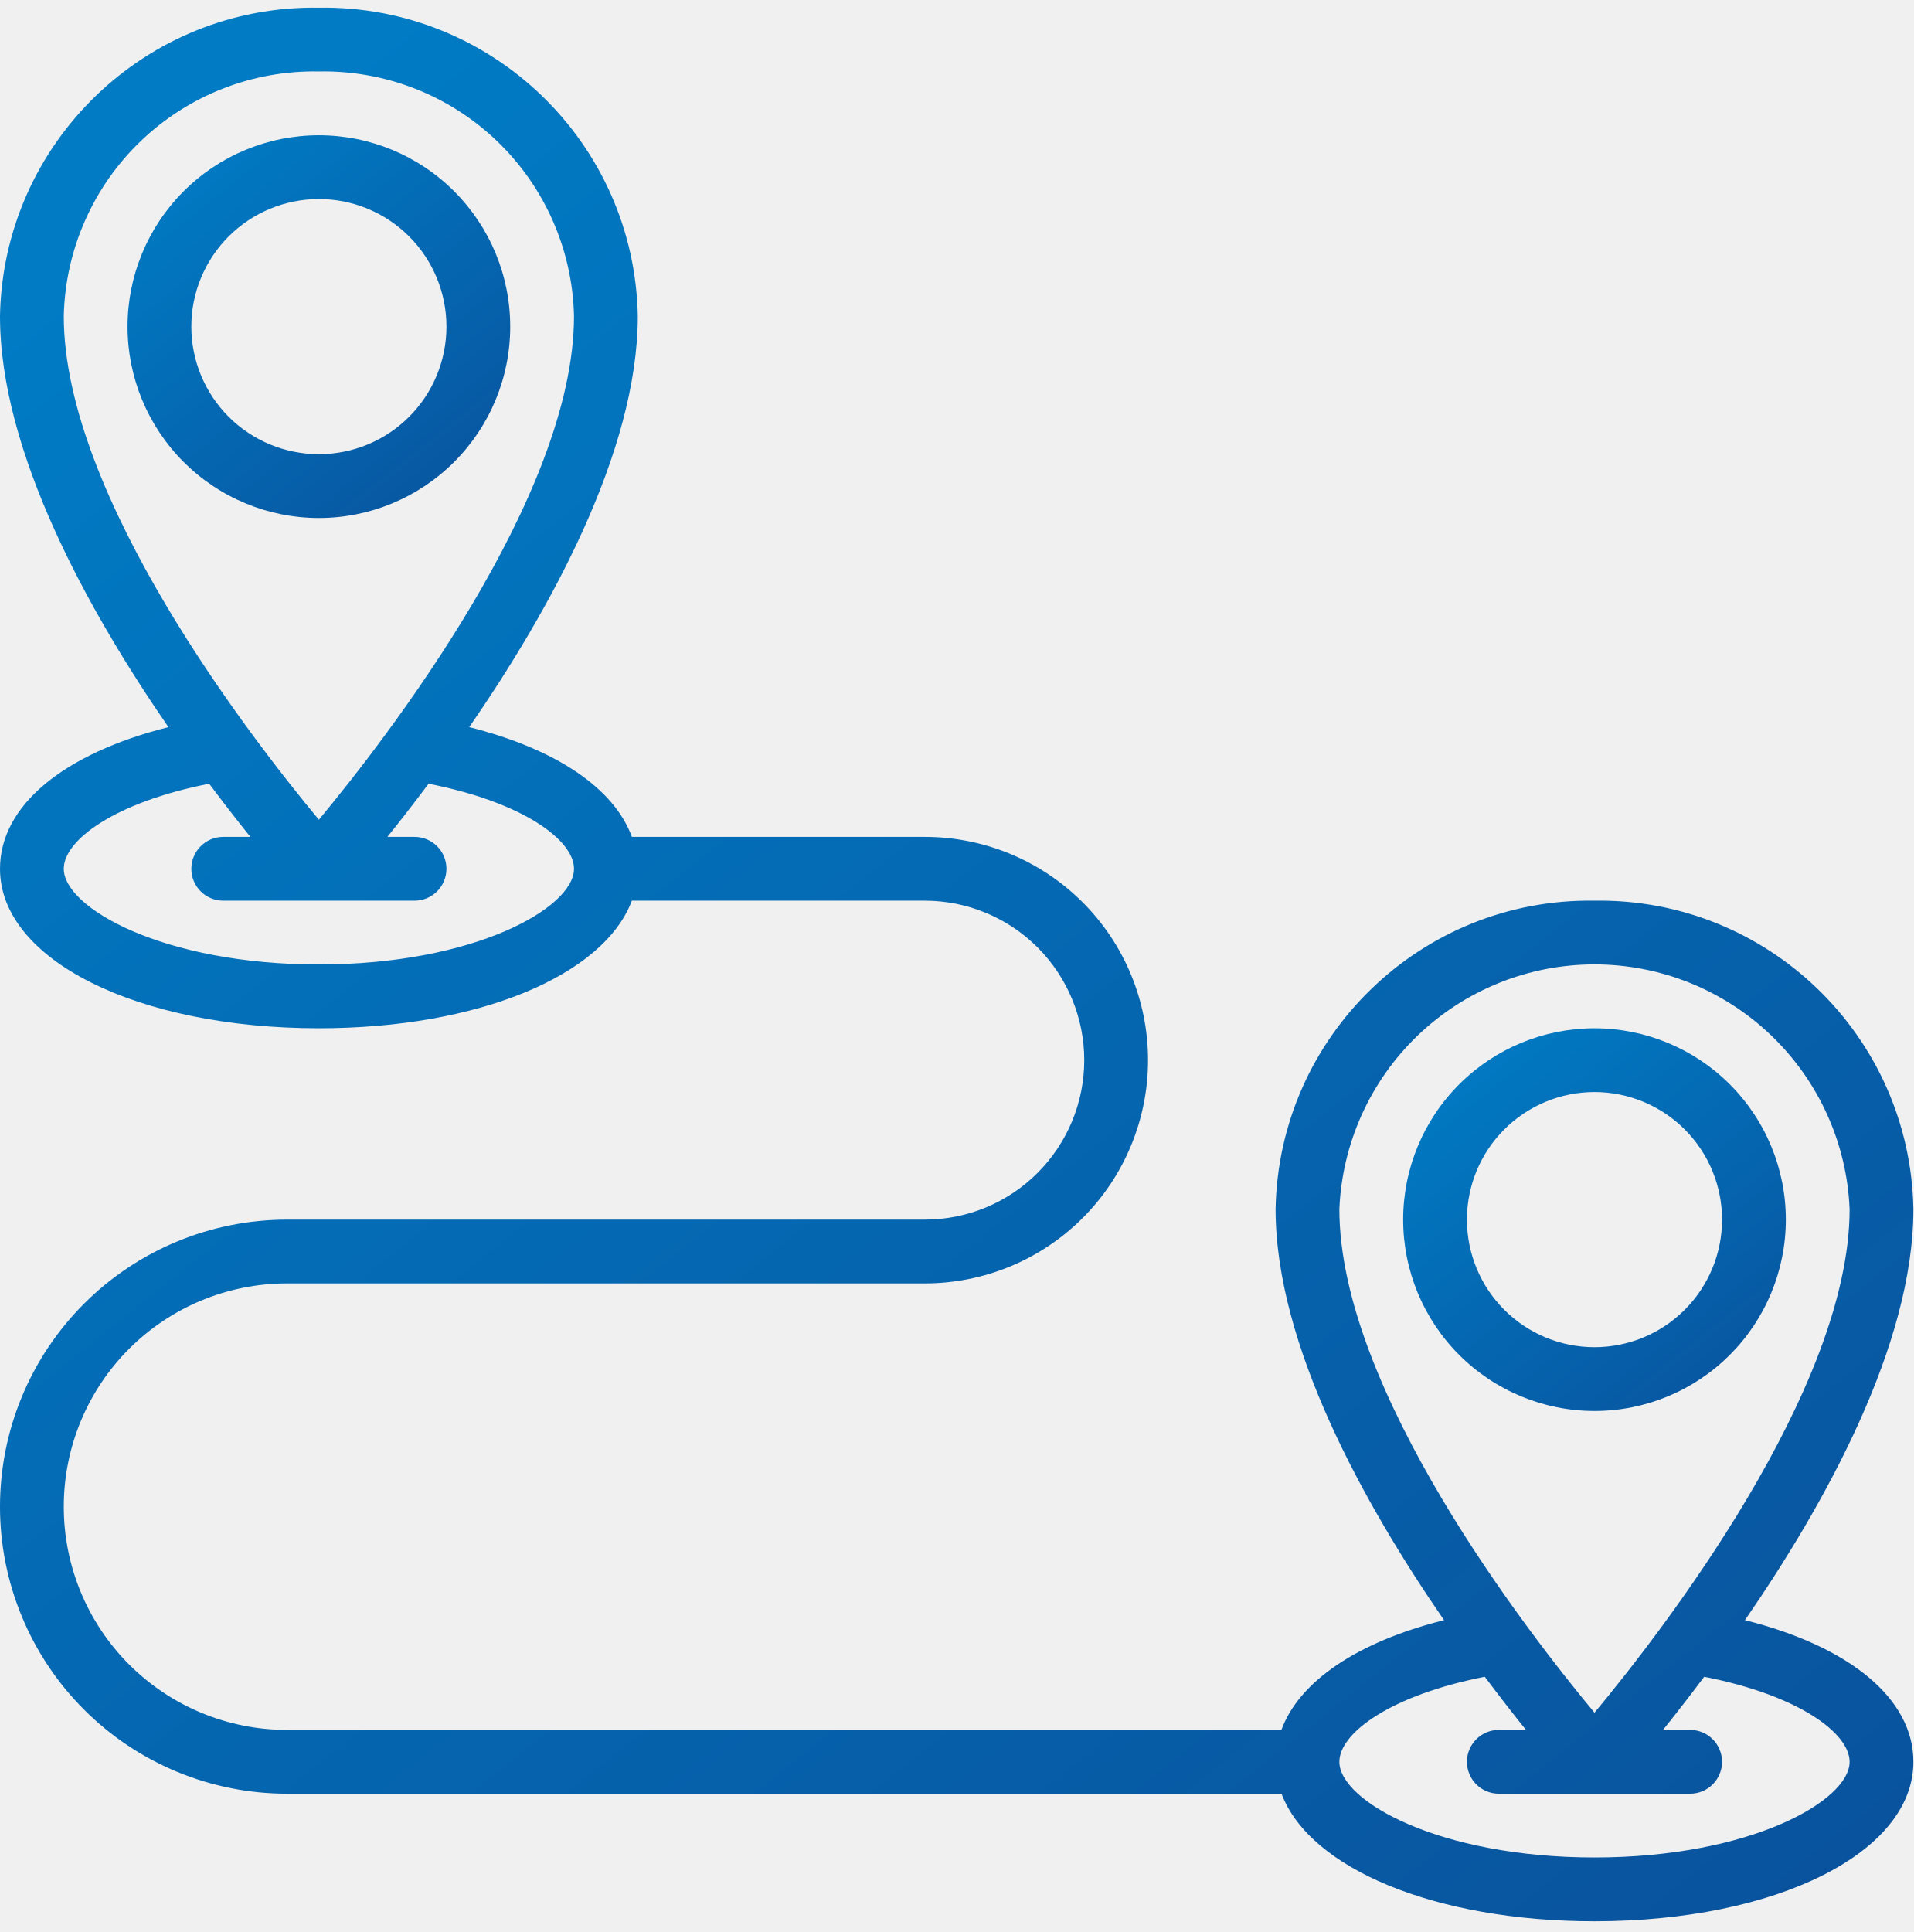
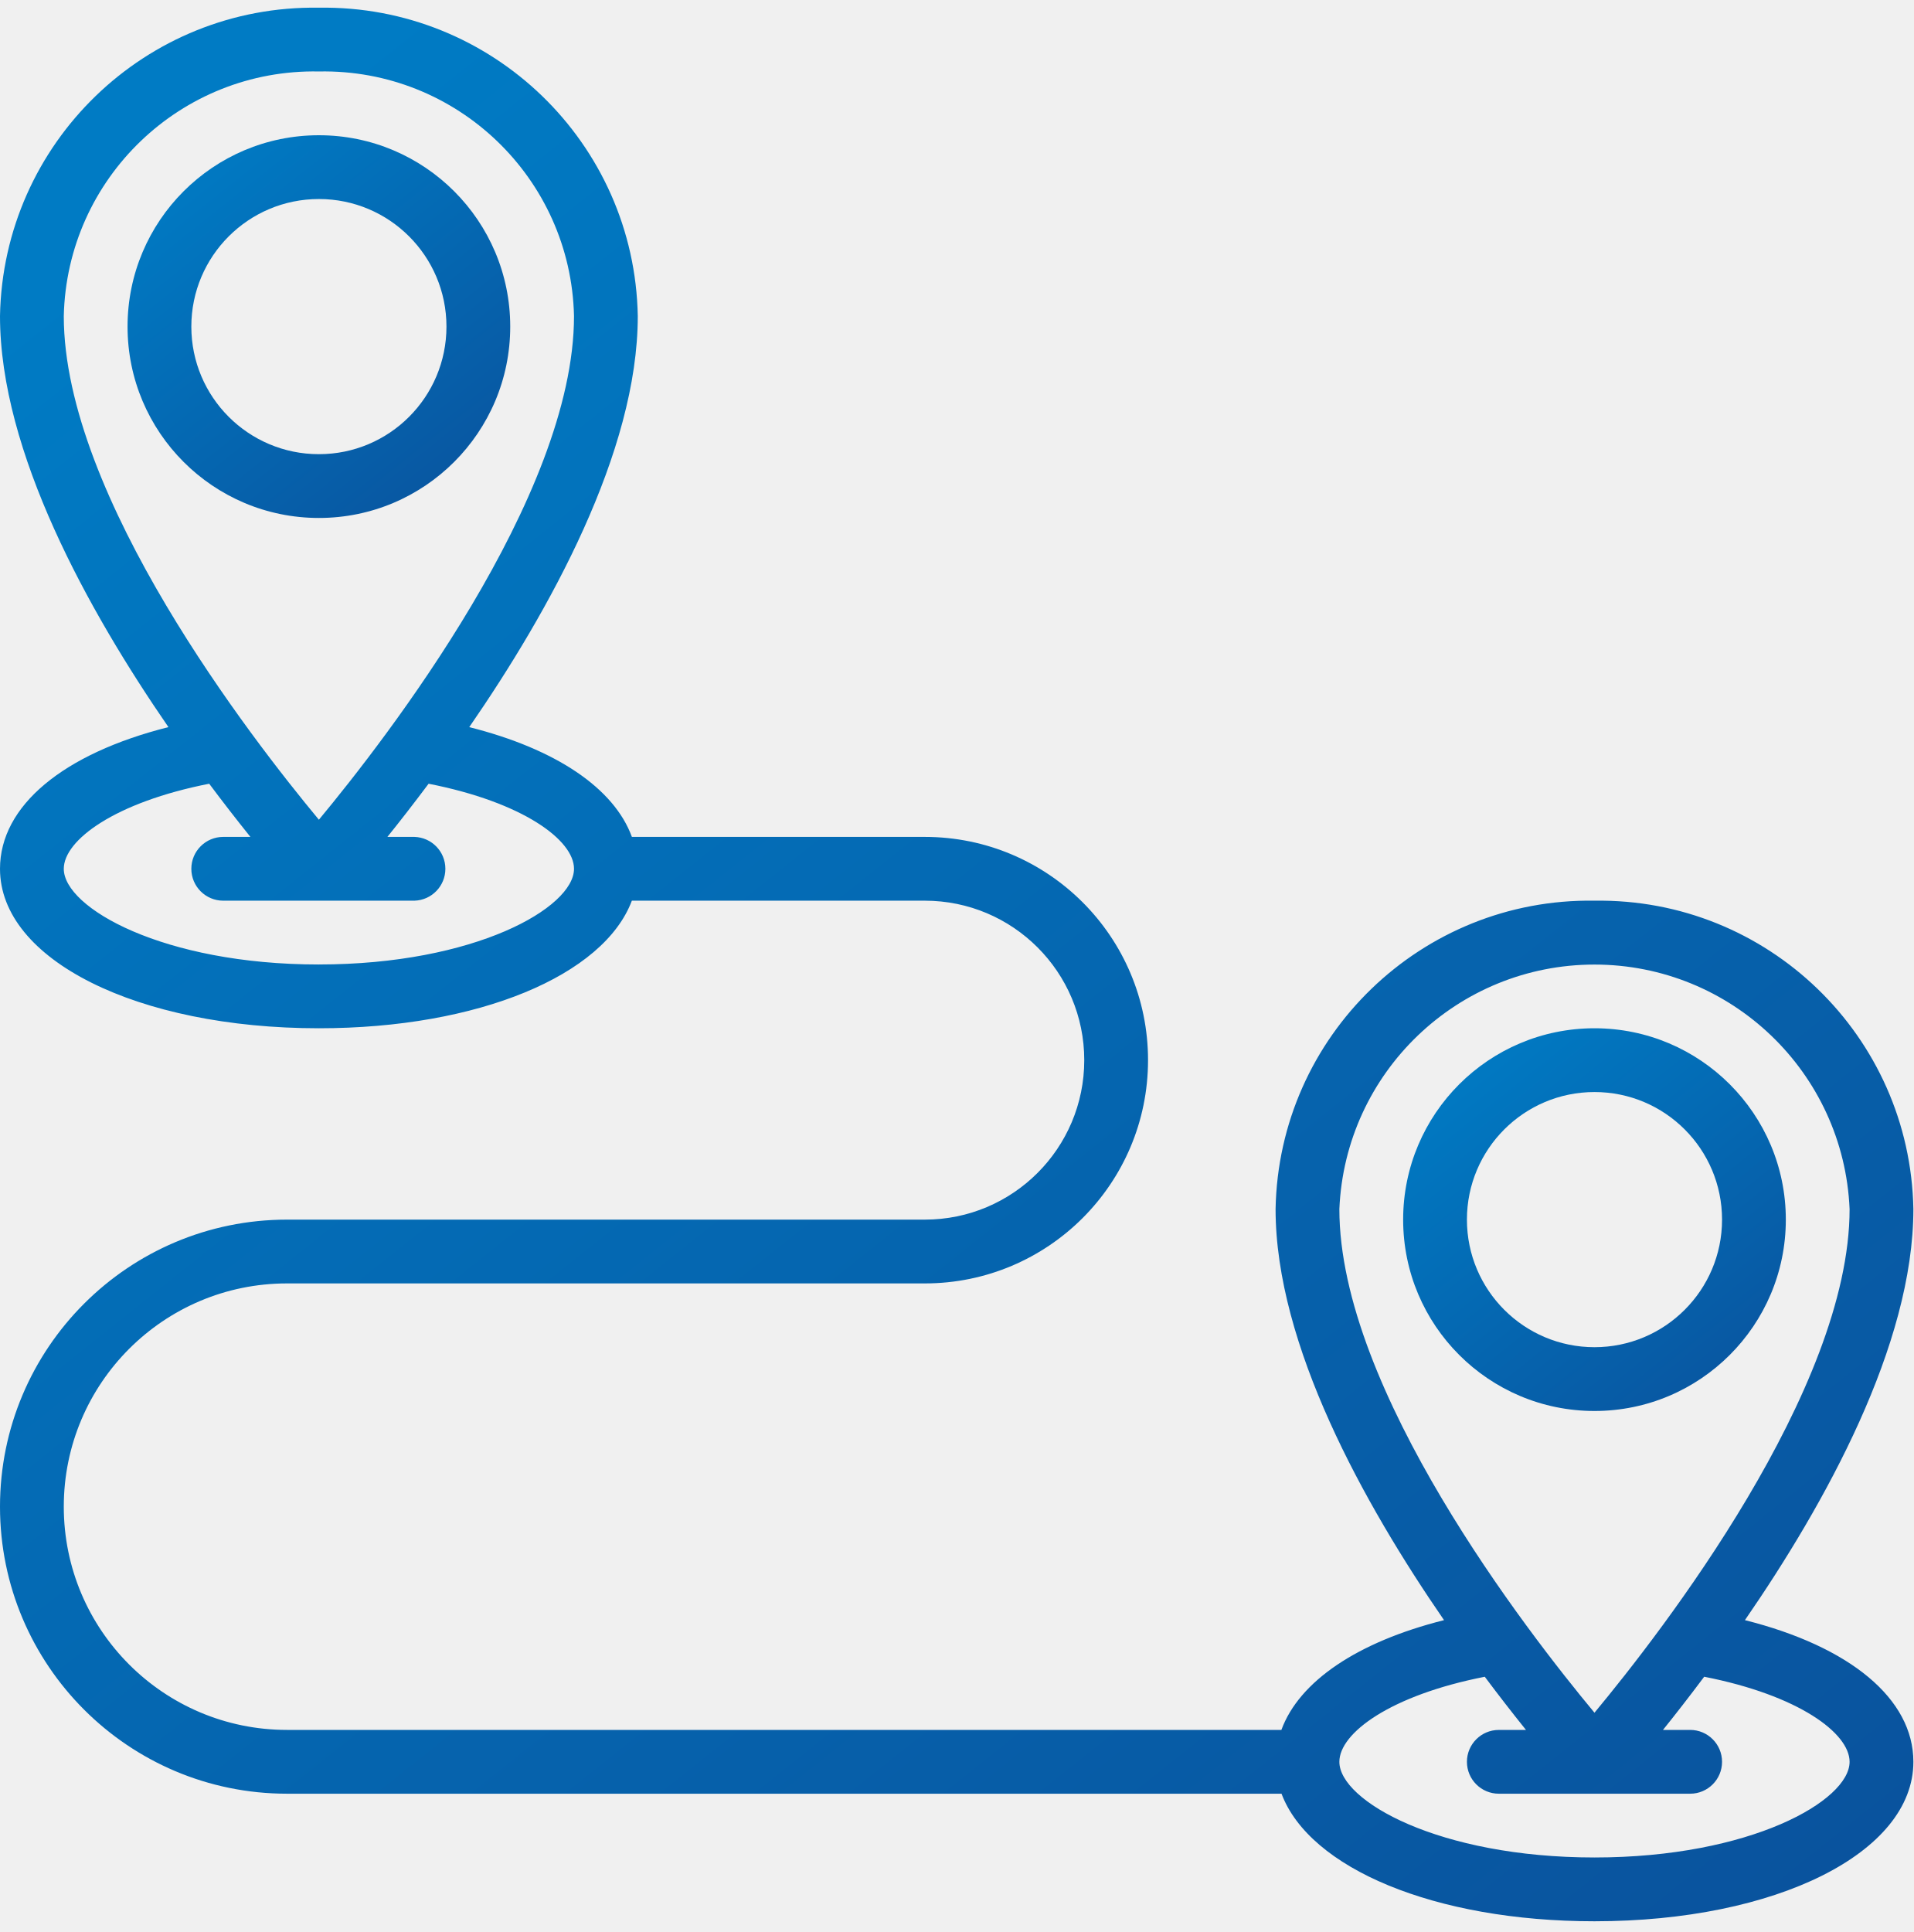
- <svg xmlns="http://www.w3.org/2000/svg" width="104" height="105" viewBox="0 0 104 105" fill="none">
-   <g id="Frame" clip-path="url(#clip0_31_268)">
-     <g id="Group">
-       <path id="Vector" d="M27.733 17.751C27.733 14.992 26.638 12.347 24.687 10.397C22.737 8.446 20.092 7.351 17.333 7.351C14.575 7.351 11.93 8.446 9.979 10.397C8.029 12.347 6.933 14.992 6.933 17.751C6.933 20.509 8.029 23.154 9.979 25.105C11.93 27.055 14.575 28.151 17.333 28.151C20.092 28.151 22.737 27.055 24.687 25.105C26.638 23.154 27.733 20.509 27.733 17.751ZM10.4 17.751C10.4 15.912 11.13 14.148 12.431 12.848C13.731 11.548 15.495 10.817 17.333 10.817C19.172 10.817 20.936 11.548 22.236 12.848C23.536 14.148 24.267 15.912 24.267 17.751C24.267 19.589 23.536 21.353 22.236 22.653C20.936 23.953 19.172 24.684 17.333 24.684C15.495 24.684 13.731 23.953 12.431 22.653C11.13 21.353 10.4 19.589 10.4 17.751Z" fill="url(#paint0_linear_31_268)" />
-       <path id="Vector_2" d="M86.667 48.95C77.256 48.805 69.505 56.303 69.333 65.712C69.333 73.096 74.135 81.733 78.489 88.051C73.774 89.237 70.616 91.379 69.649 94.017H15.6C12.382 94.017 9.296 92.739 7.02 90.463C4.745 88.188 3.467 85.102 3.467 81.884C3.467 78.666 4.745 75.58 7.02 73.304C9.296 71.029 12.382 69.751 15.6 69.751H50.267C53.485 69.751 56.571 68.472 58.846 66.197C61.122 63.921 62.4 60.835 62.4 57.617C62.4 54.399 61.122 51.313 58.846 49.038C56.571 46.762 53.485 45.484 50.267 45.484H34.346C33.384 42.846 30.226 40.703 25.506 39.518C29.865 33.2 34.667 24.562 34.667 17.178C34.495 7.77 26.744 0.272 17.333 0.417C7.923 0.272 0.172 7.77 -3.8147e-06 17.178C-3.8147e-06 24.562 4.801 33.2 9.155 39.518C3.442 40.955 -3.8147e-06 43.79 -3.8147e-06 47.217C-3.8147e-06 52.159 7.453 55.884 17.333 55.884C26.021 55.884 32.824 53.003 34.344 48.95H50.267C52.565 48.95 54.77 49.864 56.395 51.489C58.02 53.114 58.933 55.319 58.933 57.617C58.933 59.916 58.02 62.12 56.395 63.745C54.77 65.371 52.565 66.284 50.267 66.284H15.6C11.463 66.284 7.495 67.927 4.569 70.853C1.644 73.778 -3.34978e-06 77.746 -3.34978e-06 81.884C-3.34978e-06 86.021 1.644 89.989 4.569 92.915C7.495 95.84 11.463 97.484 15.6 97.484H69.656C71.176 101.536 77.976 104.417 86.667 104.417C96.547 104.417 104 100.692 104 95.751C104 92.324 100.558 89.488 94.844 88.051C99.199 81.733 104 73.096 104 65.712C103.828 56.303 96.077 48.805 86.667 48.95ZM3.467 17.178C3.548 13.579 5.053 10.158 7.653 7.666C10.252 5.174 13.733 3.814 17.333 3.884C20.933 3.814 24.415 5.174 27.014 7.666C29.613 10.158 31.119 13.579 31.2 17.178C31.2 26.982 20.994 40.143 17.333 44.55C13.671 40.145 3.467 26.994 3.467 17.178ZM17.333 52.417C8.868 52.417 3.467 49.339 3.467 47.217C3.467 45.657 6.249 43.6 11.371 42.594C12.192 43.691 12.948 44.662 13.61 45.484H12.133C11.674 45.484 11.233 45.666 10.908 45.992C10.583 46.316 10.4 46.757 10.4 47.217C10.4 47.677 10.583 48.118 10.908 48.443C11.233 48.768 11.674 48.95 12.133 48.95H22.533C22.993 48.95 23.434 48.768 23.759 48.443C24.084 48.118 24.267 47.677 24.267 47.217C24.267 46.757 24.084 46.316 23.759 45.992C23.434 45.666 22.993 45.484 22.533 45.484H21.056C21.719 44.662 22.474 43.691 23.296 42.594C28.427 43.6 31.2 45.657 31.2 47.217C31.2 49.339 25.799 52.417 17.333 52.417ZM100.533 95.751C100.533 97.872 95.132 100.95 86.667 100.95C78.201 100.95 72.8 97.872 72.8 95.751C72.8 94.191 75.573 92.133 80.704 91.128C81.526 92.225 82.281 93.195 82.944 94.017H81.467C81.007 94.017 80.566 94.2 80.241 94.525C79.916 94.85 79.733 95.291 79.733 95.751C79.733 96.21 79.916 96.651 80.241 96.976C80.566 97.301 81.007 97.484 81.467 97.484H91.867C92.326 97.484 92.767 97.301 93.092 96.976C93.417 96.651 93.6 96.21 93.6 95.751C93.6 95.291 93.417 94.85 93.092 94.525C92.767 94.2 92.326 94.017 91.867 94.017H90.39C91.052 93.195 91.808 92.225 92.629 91.128C97.76 92.133 100.533 94.191 100.533 95.751ZM86.667 93.083C83.004 88.678 72.8 75.528 72.8 65.712C72.95 62.135 74.476 58.753 77.06 56.275C79.644 53.797 83.086 52.413 86.667 52.413C90.247 52.413 93.689 53.797 96.273 56.275C98.857 58.753 100.384 62.135 100.533 65.712C100.533 75.516 90.328 88.677 86.667 93.083Z" fill="url(#paint1_linear_31_268)" />
-       <path id="Vector_3" d="M86.667 55.884C83.908 55.884 81.263 56.98 79.313 58.93C77.362 60.88 76.267 63.526 76.267 66.284C76.267 69.042 77.362 71.687 79.313 73.638C81.263 75.588 83.908 76.684 86.667 76.684C89.425 76.684 92.07 75.588 94.021 73.638C95.971 71.687 97.067 69.042 97.067 66.284C97.067 63.526 95.971 60.88 94.021 58.93C92.07 56.98 89.425 55.884 86.667 55.884ZM86.667 73.217C84.828 73.217 83.064 72.487 81.764 71.186C80.464 69.886 79.733 68.123 79.733 66.284C79.733 64.445 80.464 62.681 81.764 61.381C83.064 60.081 84.828 59.35 86.667 59.35C88.505 59.35 90.269 60.081 91.569 61.381C92.87 62.681 93.6 64.445 93.6 66.284C93.6 68.123 92.87 69.886 91.569 71.186C90.269 72.487 88.505 73.217 86.667 73.217Z" fill="url(#paint2_linear_31_268)" />
-     </g>
+ <svg xmlns="http://www.w3.org/2000/svg" width="104" height="105" fill="none">
+   <g clip-path="url(#a)">
+     <path d="M27.733 17.75a10.4 10.4 0 1 0-20.8 0 10.4 10.4 0 0 0 20.8 0Zm-17.333 0a6.933 6.933 0 1 1 13.867 0 6.933 6.933 0 0 1-13.867 0Z" fill="url(#b)" />
+     <path d="M86.667 48.95c-9.41-.145-17.162 7.353-17.334 16.762 0 7.384 4.802 16.021 9.156 22.339-4.715 1.186-7.873 3.328-8.84 5.966H15.6a12.133 12.133 0 1 1 0-24.266h34.667a12.133 12.133 0 0 0 0-24.267H34.346c-.962-2.638-4.12-4.78-8.84-5.966 4.36-6.318 9.16-14.956 9.16-22.34C34.497 7.77 26.745.273 17.334.418 7.923.271.172 7.77 0 17.177c0 7.384 4.801 16.022 9.155 22.34C3.442 40.955 0 43.79 0 47.218c0 4.94 7.453 8.666 17.333 8.666 8.688 0 15.491-2.881 17.011-6.934h15.923a8.667 8.667 0 0 1 0 17.334H15.6a15.6 15.6 0 0 0 0 31.2h54.056c1.52 4.052 8.32 6.933 17.01 6.933 9.88 0 17.334-3.725 17.334-8.666 0-3.427-3.442-6.263-9.156-7.7C99.2 81.733 104 73.096 104 65.711c-.172-9.408-7.923-16.906-17.333-16.76Zm-83.2-31.772A13.605 13.605 0 0 1 17.333 3.884 13.605 13.605 0 0 1 31.2 17.178c0 9.804-10.206 22.965-13.867 27.372-3.662-4.405-13.866-17.556-13.866-27.371Zm13.866 35.24c-8.465 0-13.866-3.08-13.866-5.2 0-1.56 2.782-3.618 7.904-4.624a103.76 103.76 0 0 0 2.24 2.89h-1.478a1.733 1.733 0 1 0 0 3.466h10.4a1.734 1.734 0 0 0 0-3.466h-1.477c.663-.822 1.418-1.793 2.24-2.89 5.13 1.006 7.904 3.063 7.904 4.623 0 2.122-5.401 5.2-13.867 5.2Zm83.2 43.333c0 2.121-5.4 5.199-13.866 5.199S72.8 97.872 72.8 95.75c0-1.56 2.773-3.617 7.904-4.622a103.539 103.539 0 0 0 2.24 2.89h-1.477a1.733 1.733 0 1 0 0 3.466h10.4a1.733 1.733 0 1 0 0-3.467H90.39c.662-.822 1.418-1.792 2.24-2.89 5.13 1.006 7.903 3.064 7.903 4.624Zm-13.866-2.668C83.004 88.679 72.8 75.528 72.8 65.712a13.879 13.879 0 0 1 27.733 0c0 9.803-10.206 22.965-13.866 27.37Z" fill="url(#c)" />
+     <path d="M86.667 55.884a10.4 10.4 0 1 0 0 20.8 10.4 10.4 0 0 0 0-20.8Zm0 17.333a6.933 6.933 0 1 1 0-13.867 6.933 6.933 0 0 1 0 13.867Z" fill="url(#d)" />
  </g>
  <defs>
-     <linearGradient id="paint0_linear_31_268" x1="8.882" y1="9.251" x2="27.604" y2="32.78" gradientUnits="userSpaceOnUse">
+     <linearGradient id="b" x1="8.882" y1="9.251" x2="27.604" y2="32.78" gradientUnits="userSpaceOnUse">
      <stop stop-color="#007BC4" />
      <stop offset="1" stop-color="#0B4C97" />
    </linearGradient>
-     <linearGradient id="paint1_linear_31_268" x1="9.741" y1="9.915" x2="103.357" y2="127.561" gradientUnits="userSpaceOnUse">
+     <linearGradient id="c" x1="9.741" y1="9.915" x2="103.357" y2="127.561" gradientUnits="userSpaceOnUse">
      <stop stop-color="#007BC4" />
      <stop offset="1" stop-color="#0B4C97" />
    </linearGradient>
-     <linearGradient id="paint2_linear_31_268" x1="78.215" y1="57.784" x2="96.938" y2="81.313" gradientUnits="userSpaceOnUse">
+     <linearGradient id="d" x1="78.215" y1="57.784" x2="96.938" y2="81.313" gradientUnits="userSpaceOnUse">
      <stop stop-color="#007BC4" />
      <stop offset="1" stop-color="#0B4C97" />
    </linearGradient>
-     <clipPath id="clip0_31_268">
-       <rect width="104" height="104" fill="white" transform="translate(0 0.416992)" />
+     <clipPath id="a">
+       <path fill="#fff" transform="translate(0 .417)" d="M0 0h104v104H0z" />
    </clipPath>
  </defs>
</svg>
